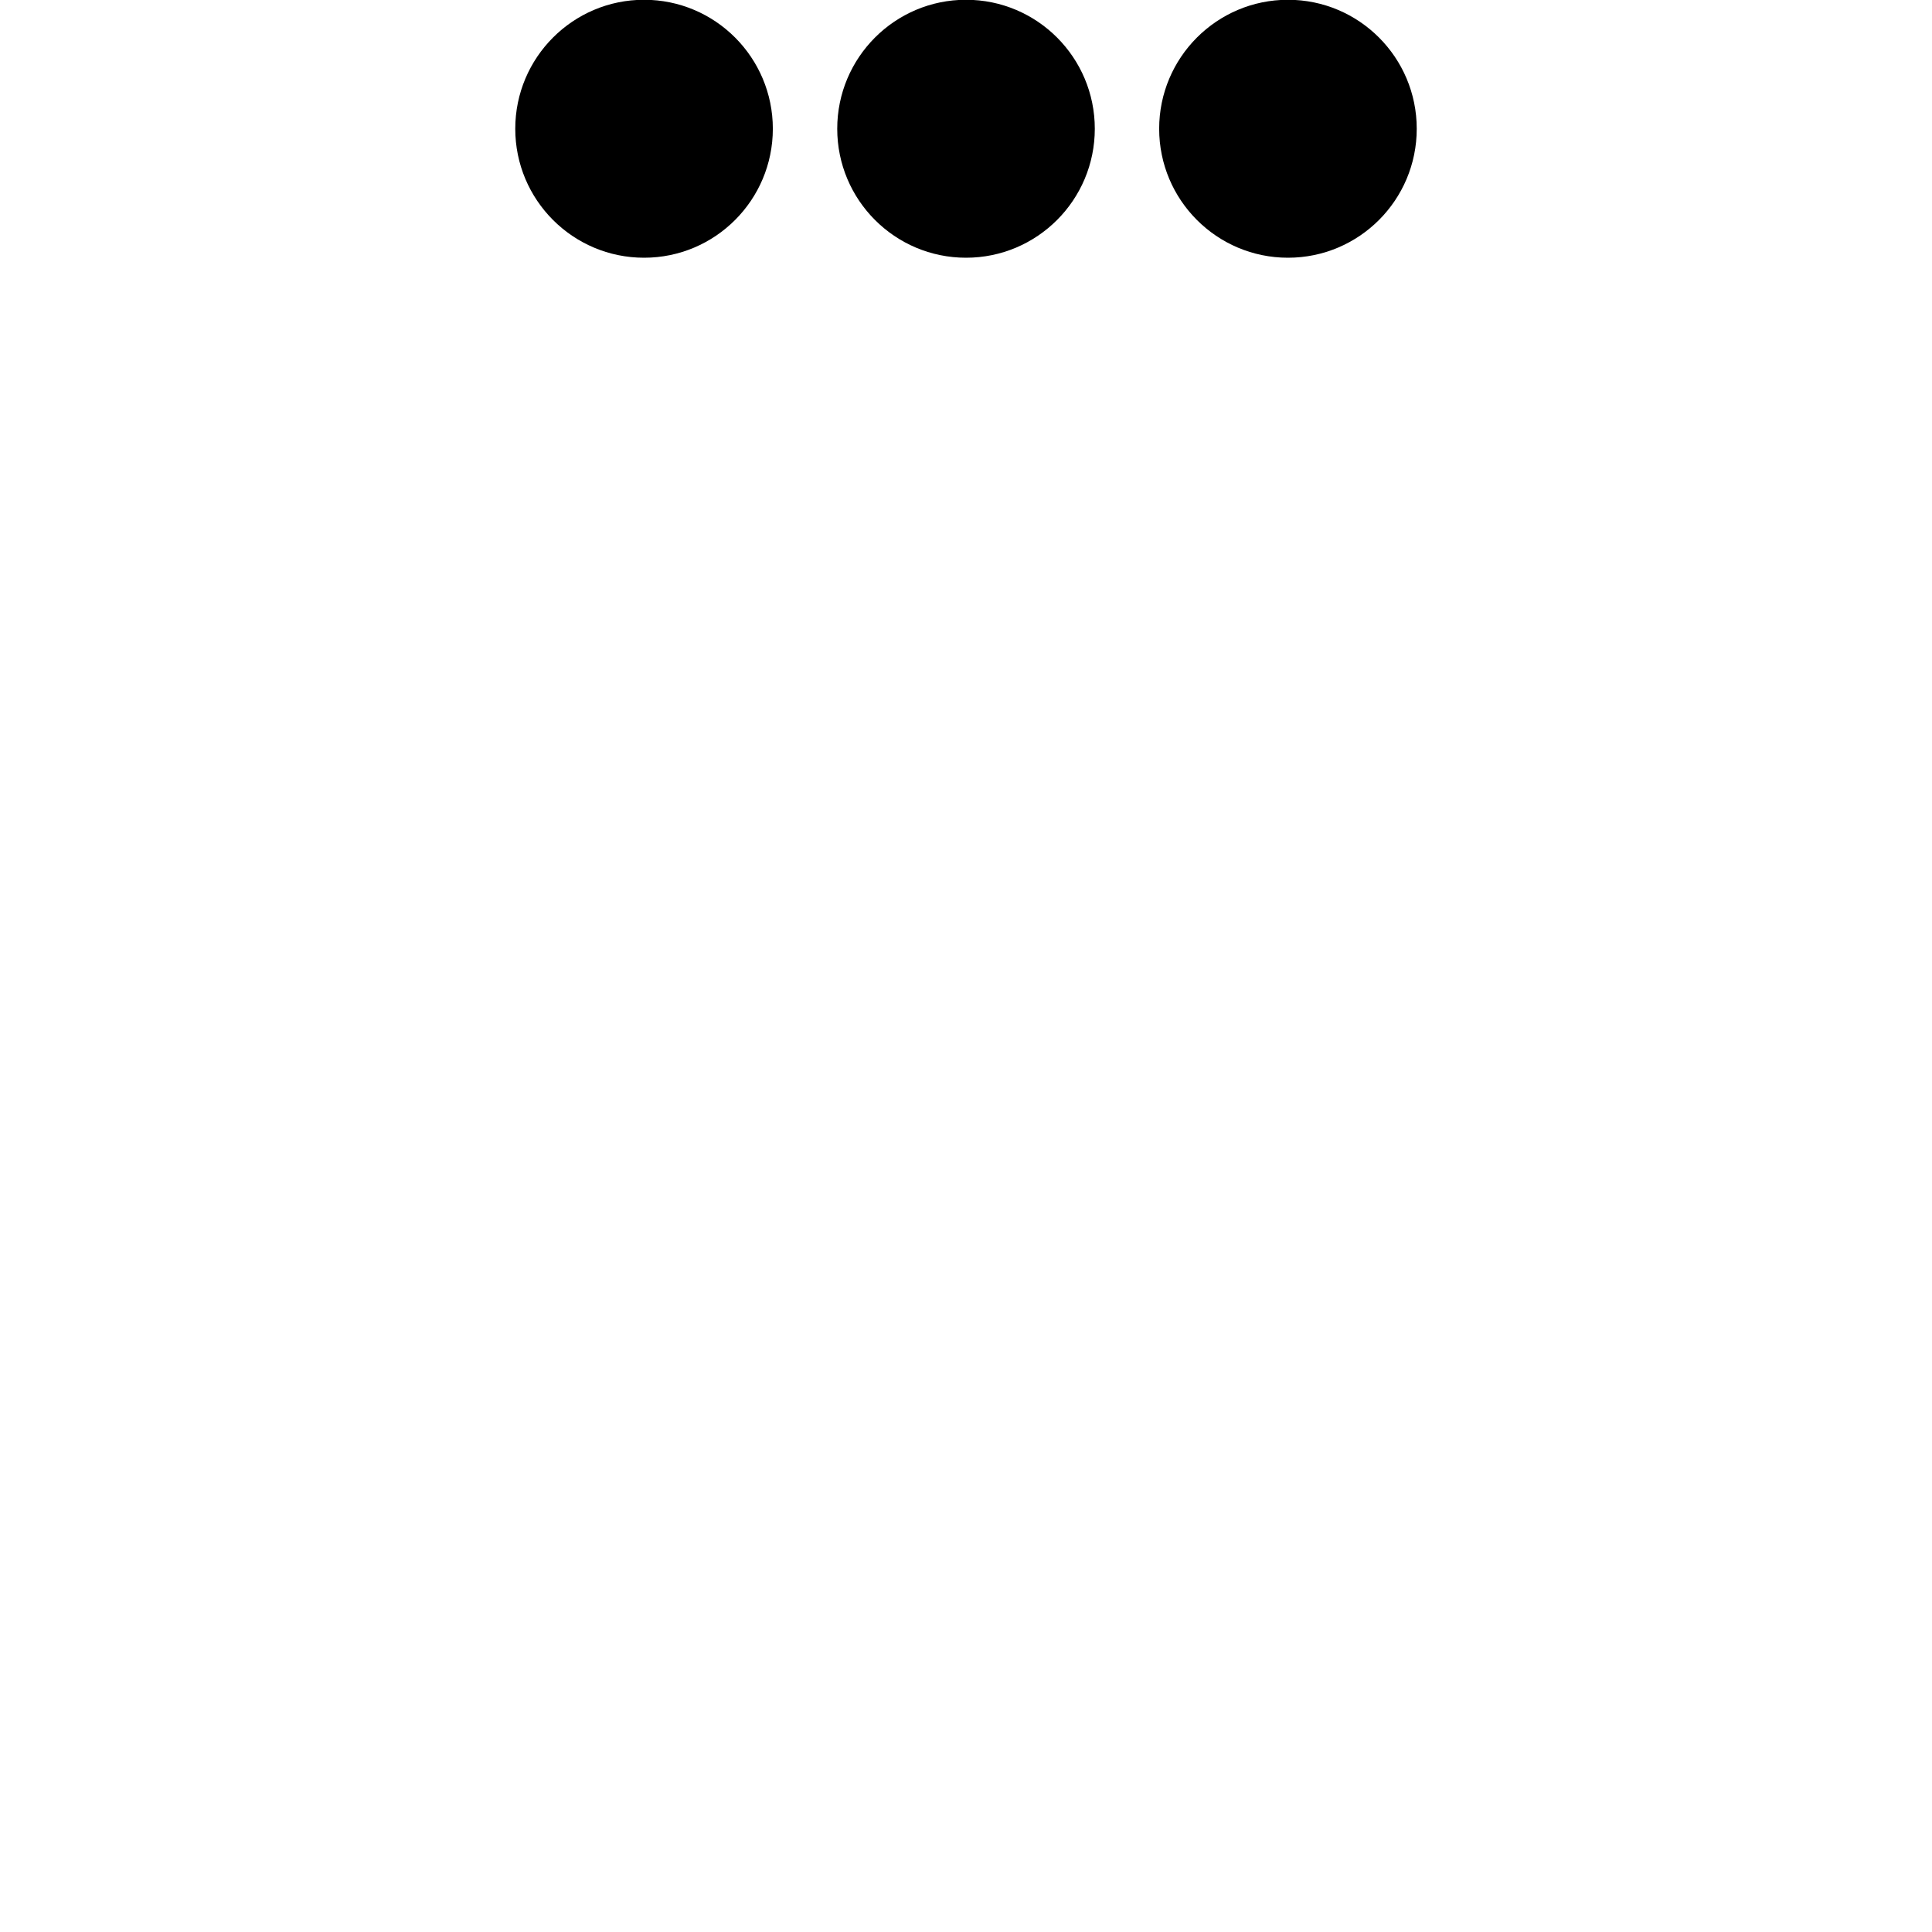
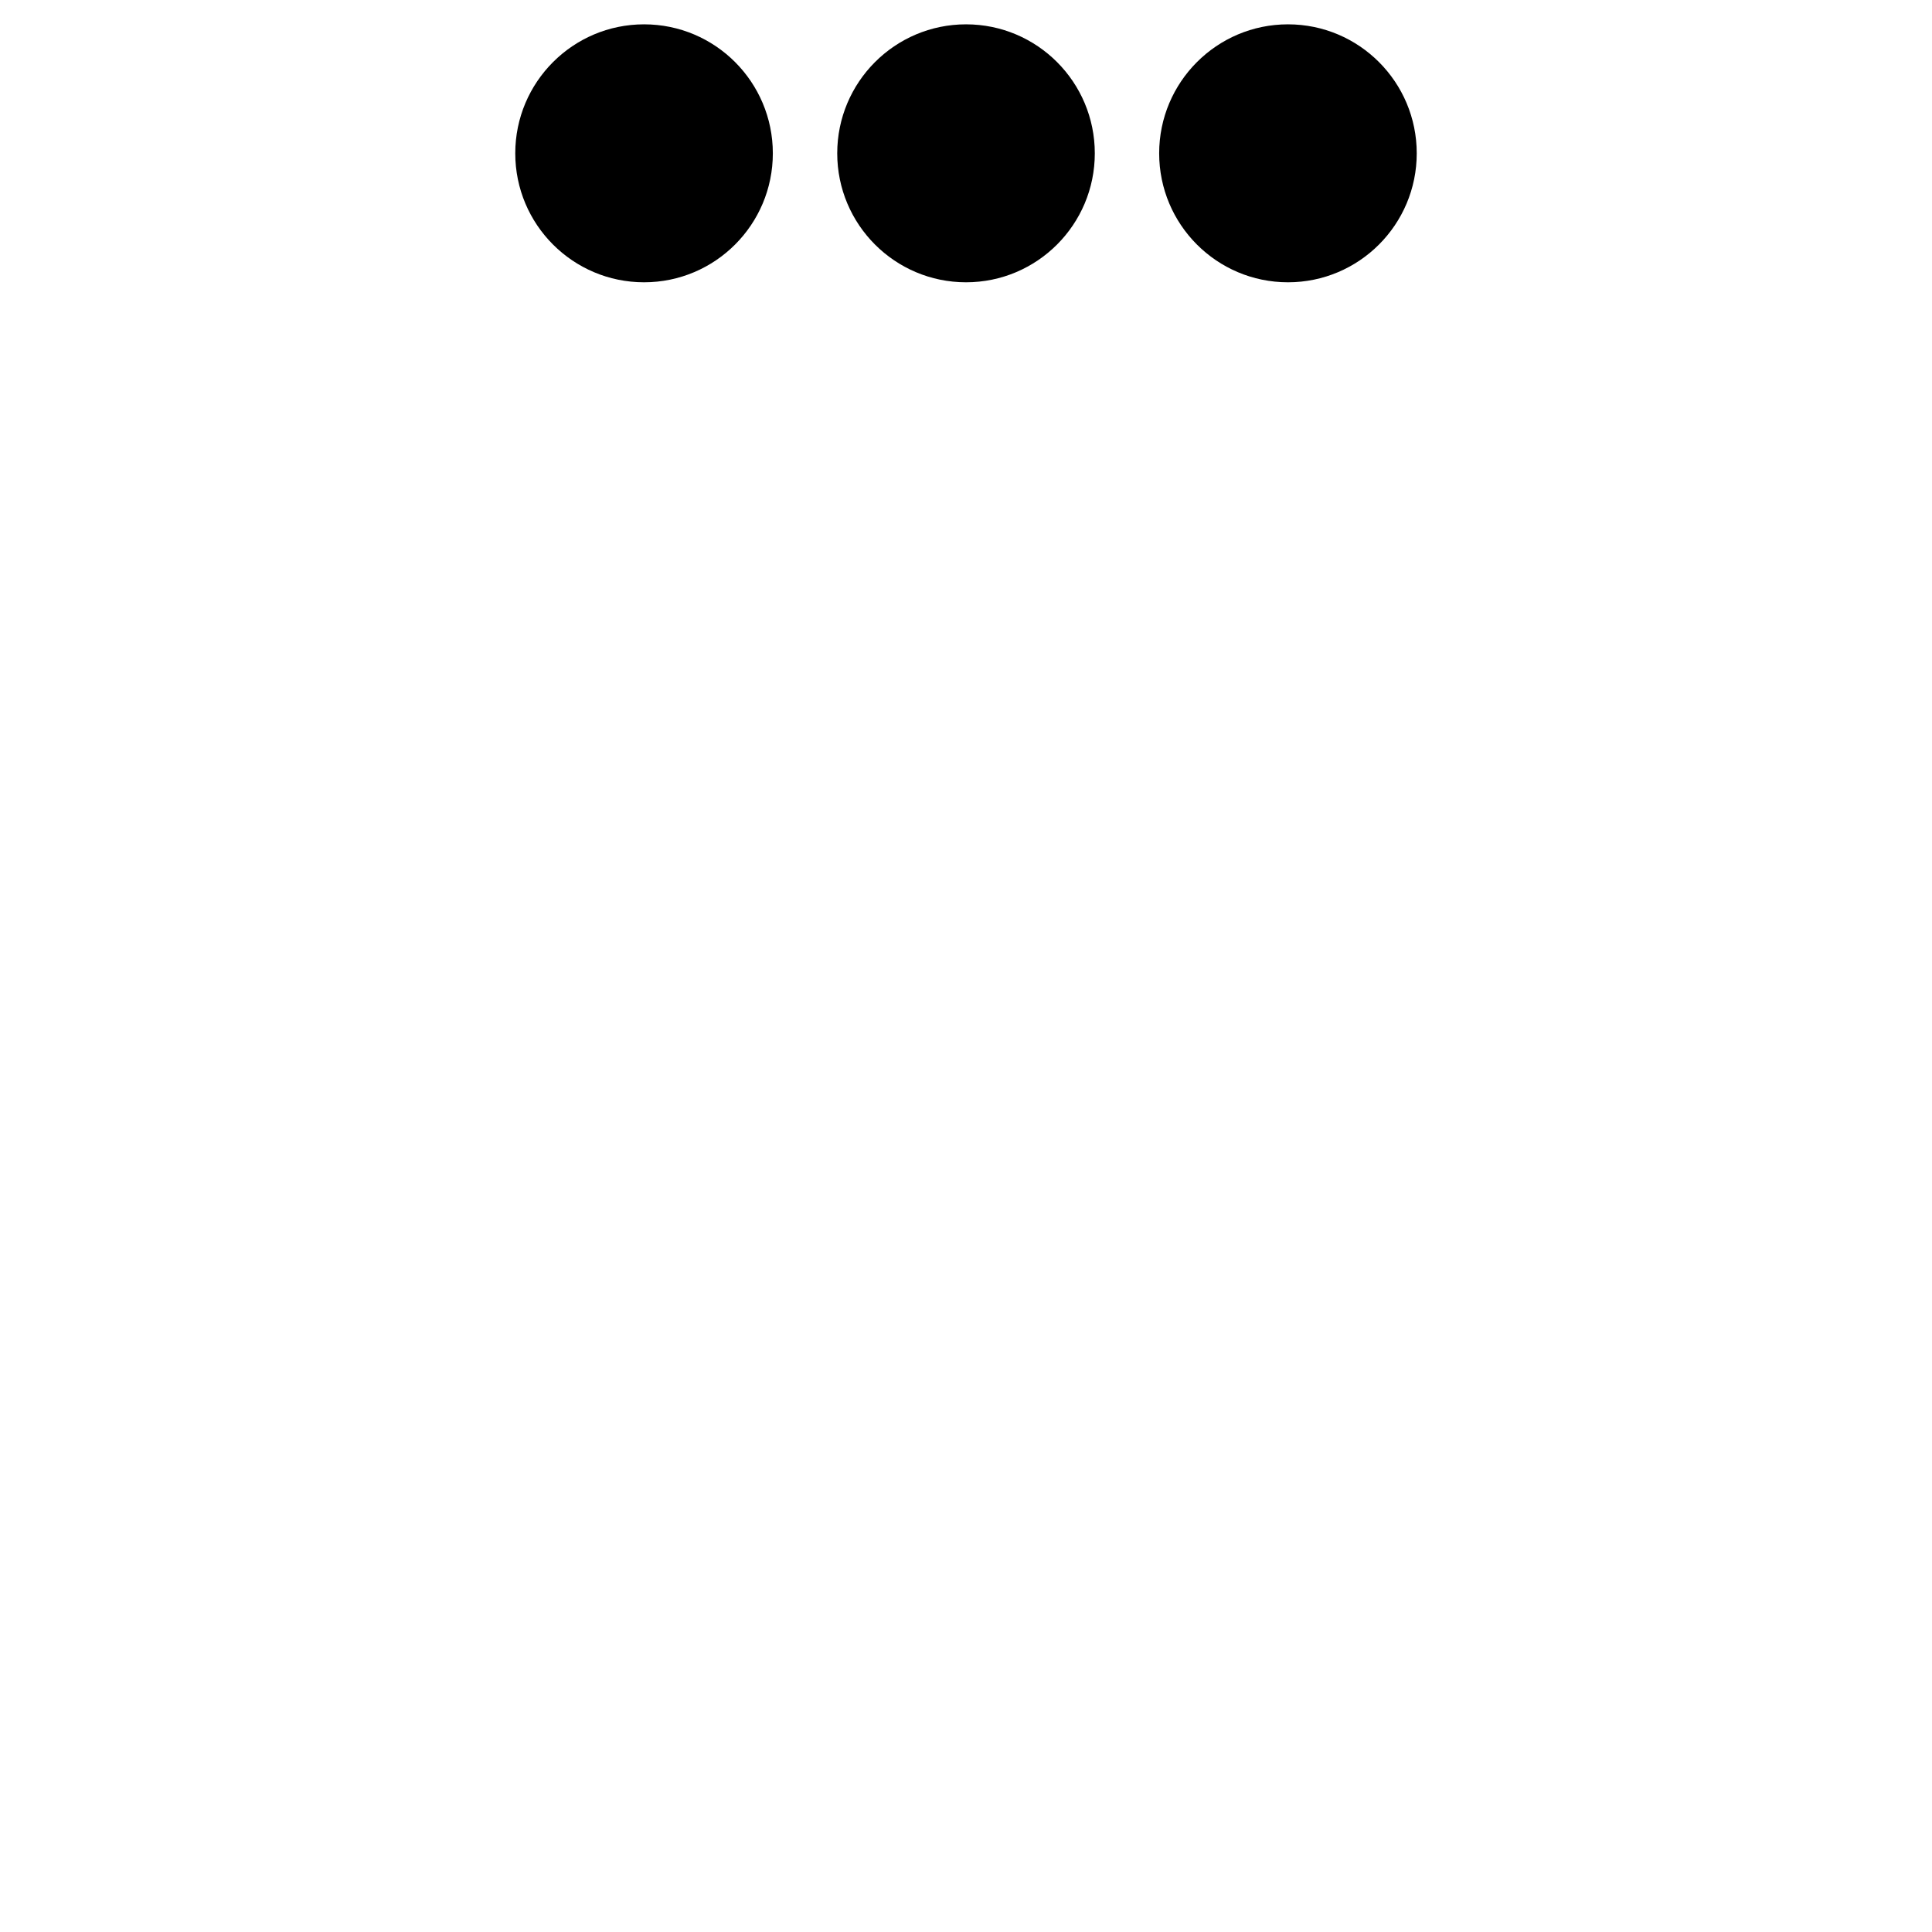
- <svg xmlns="http://www.w3.org/2000/svg" xml:space="preserve" width="60px" height="60px" style="shape-rendering:geometricPrecision; text-rendering:geometricPrecision; image-rendering:optimizeQuality; fill-rule:evenodd; clip-rule:evenodd" viewBox="0 0 60 60">
-   <defs>
-     <style type="text/css">
-    
+ <svg xmlns="http://www.w3.org/2000/svg" xml:space="preserve" width="60px" height="60px" style="shape-rendering:geometricPrecision; text-rendering:geometricPrecision; image-rendering:optimizeQuality; fill-rule:evenodd; clip-rule:evenodd" viewBox="0 0 60 60" id="svg2" version="1.1">
+   <defs id="defs4">
+     <style type="text/css" id="style6">
    .str0 {stroke:#1F1A17;stroke-width:0.9}
    .fil0 {fill:none}
-    
-   </style>
+    </style>
  </defs>
-   <g id="Camada_x0020_1">
-     <path style="stroke:param(outline) #ffffff; fill:param(outline) #ffffff" d="M39.999 -0.007c2.209,0 3.999,1.794 3.999,4.006 0,2.212 -1.791,4.005 -3.999,4.005 -2.209,0 -4,-1.793 -4,-4.005 0,-2.212 1.792,-4.006 4,-4.006z" />
-     <path style="stroke:param(outline) #ffffff; fill:param(outline) #ffffff" d="M30.001 -0.007c2.209,0 3.999,1.794 3.999,4.006 0,2.212 -1.791,4.005 -3.999,4.005 -2.209,0 -4,-1.793 -4,-4.005 0,-2.212 1.792,-4.006 4,-4.006z" />
-     <path style="stroke:param(outline) #ffffff; fill:param(outline) #ffffff" d="M20.002 -0.007c2.209,0 3.999,1.794 3.999,4.006 0,2.212 -1.791,4.005 -3.999,4.005 -2.209,0 -4,-1.793 -4,-4.005 0,-2.212 1.792,-4.006 4,-4.006z" />
+   <g style="fill:param(outline) #ffffff" id="Camada_x0020_1" transform="translate(0,0.7627119)">
+     <path d="m 39.999,-0.007 c 2.209,0 3.999,1.794 3.999,4.006 0,2.212 -1.791,4.005 -3.999,4.005 -2.209,0 -4,-1.793 -4,-4.005 0,-2.212 1.792,-4.006 4,-4.006 z" id="path10" />
+     <path d="m 30.001,-0.007 c 2.209,0 3.999,1.794 3.999,4.006 0,2.212 -1.791,4.005 -3.999,4.005 -2.209,0 -4,-1.793 -4,-4.005 0,-2.212 1.792,-4.006 4,-4.006 z" id="path12" />
+     <path d="m 20.002,-0.007 c 2.209,0 3.999,1.794 3.999,4.006 0,2.212 -1.791,4.005 -3.999,4.005 -2.209,0 -4,-1.793 -4,-4.005 0,-2.212 1.792,-4.006 4,-4.006 z" id="path14" />
  </g>
</svg>
